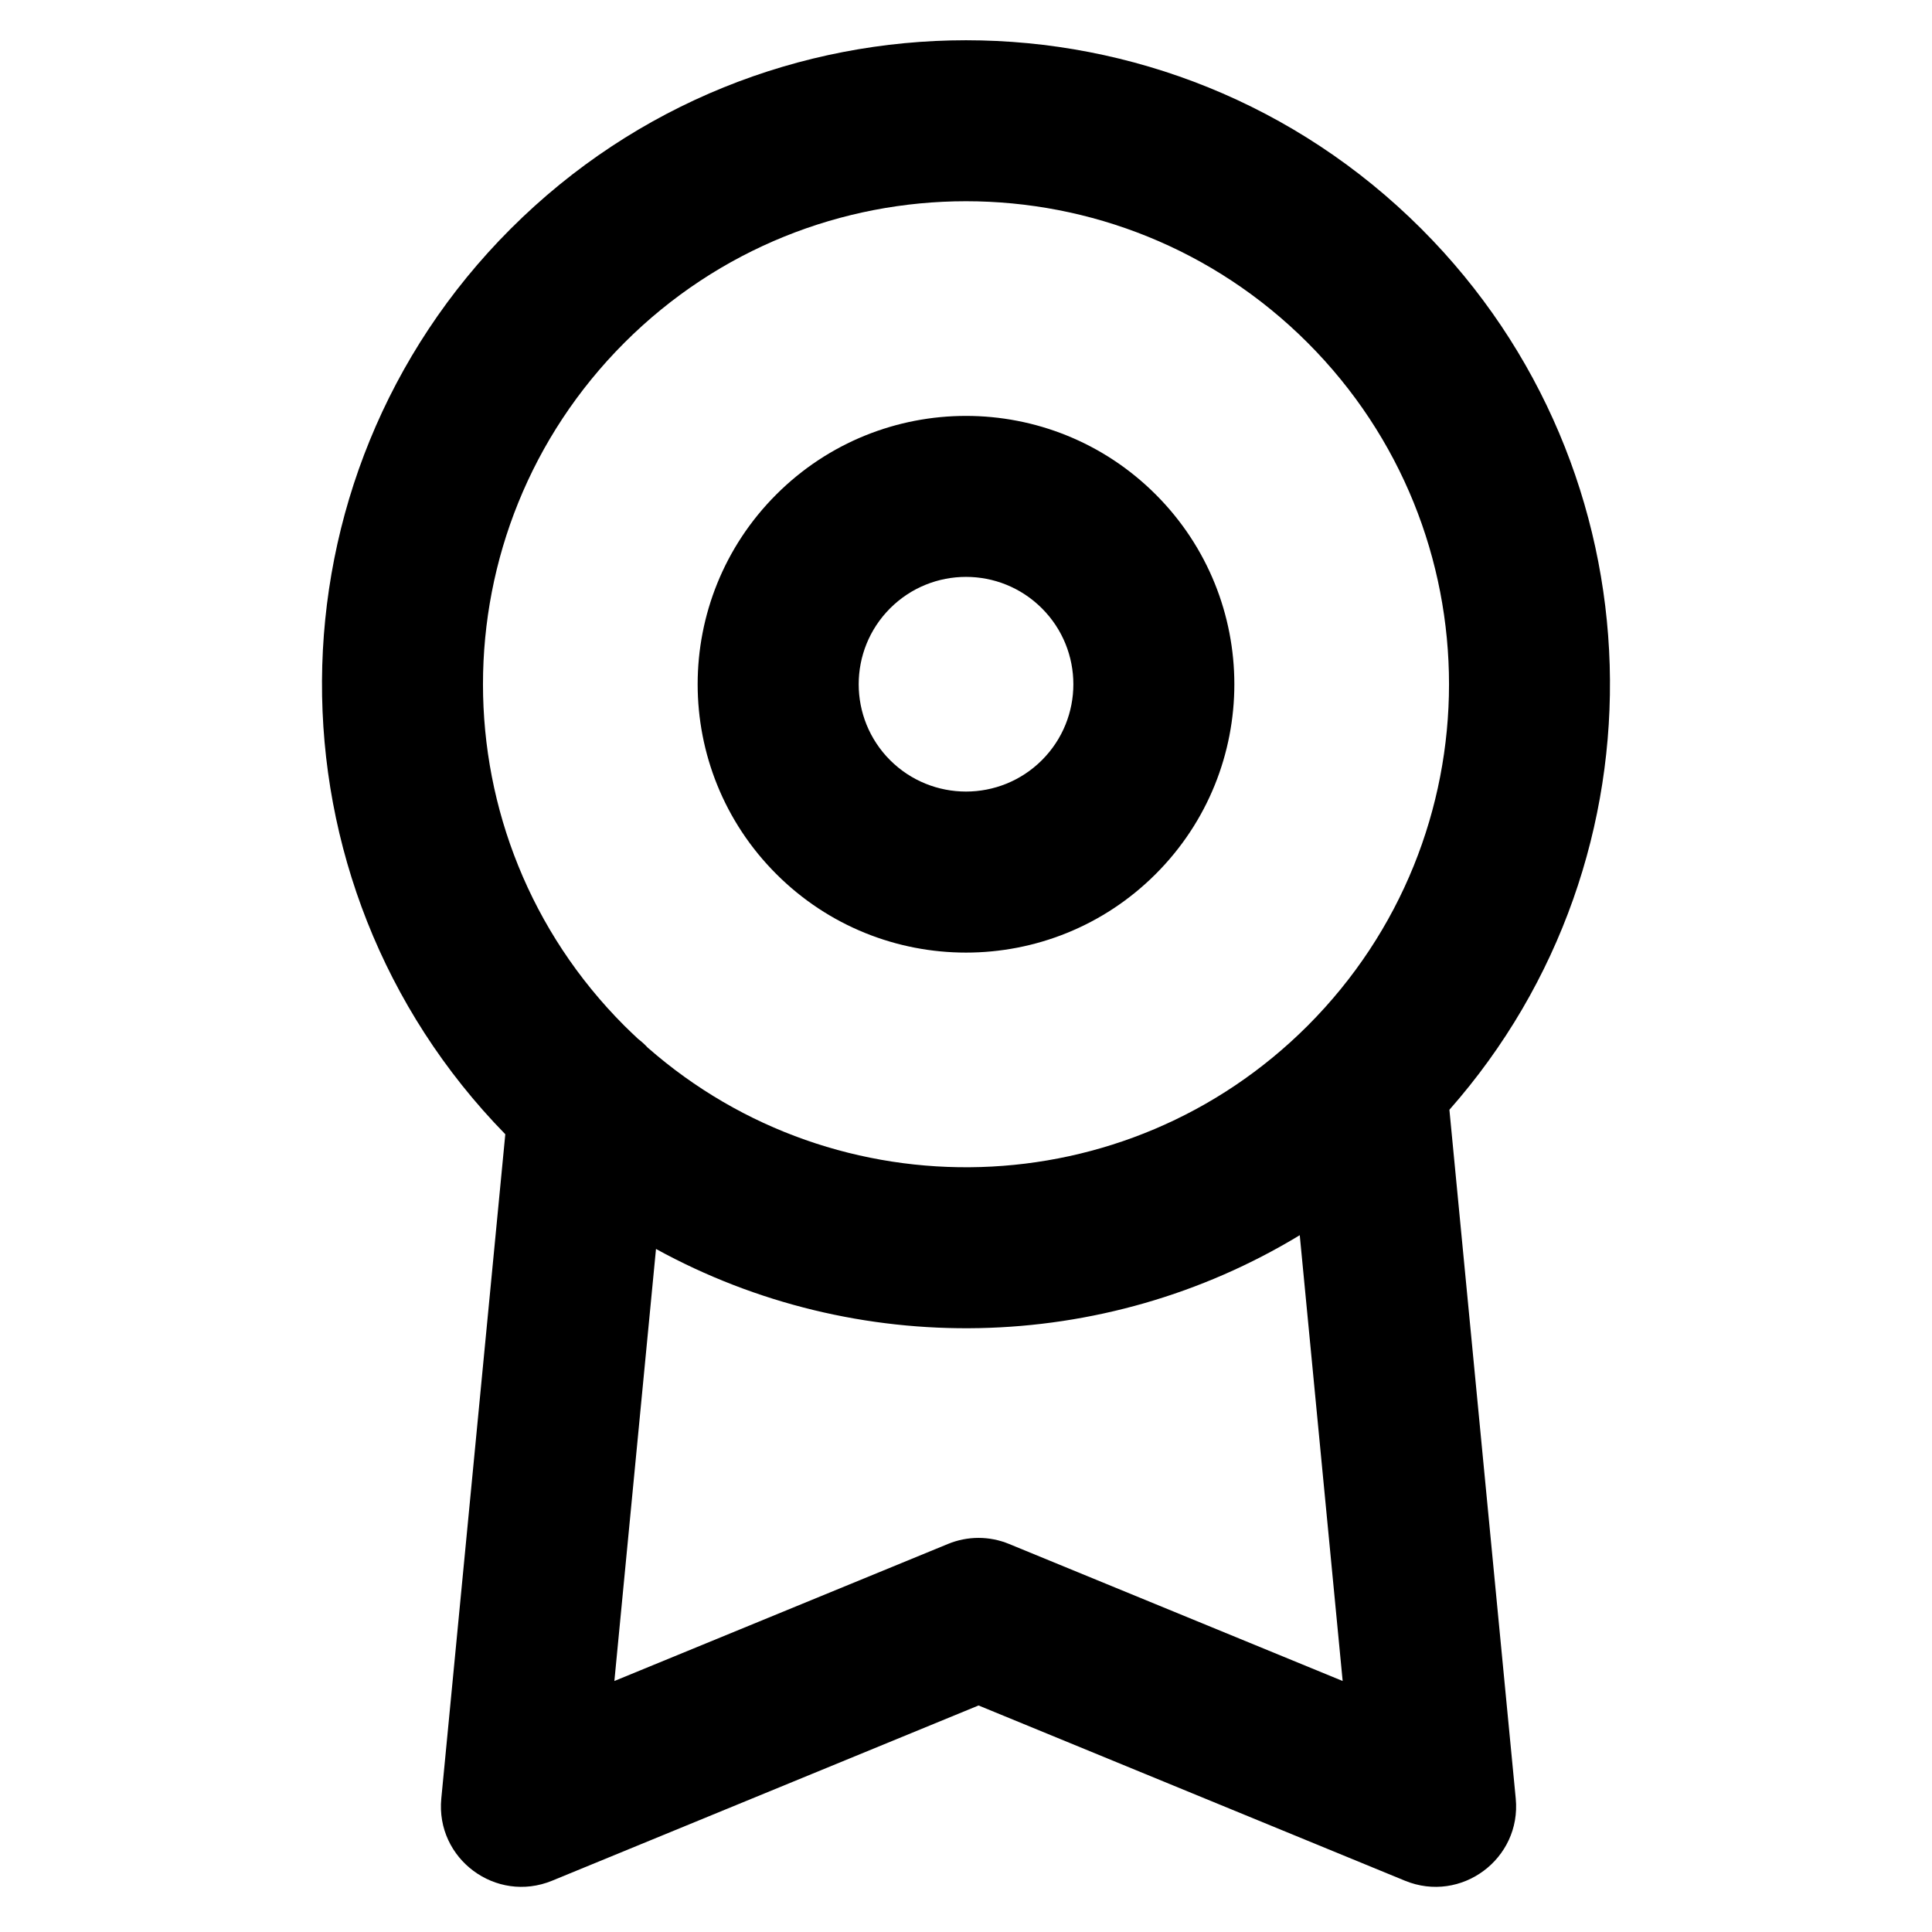
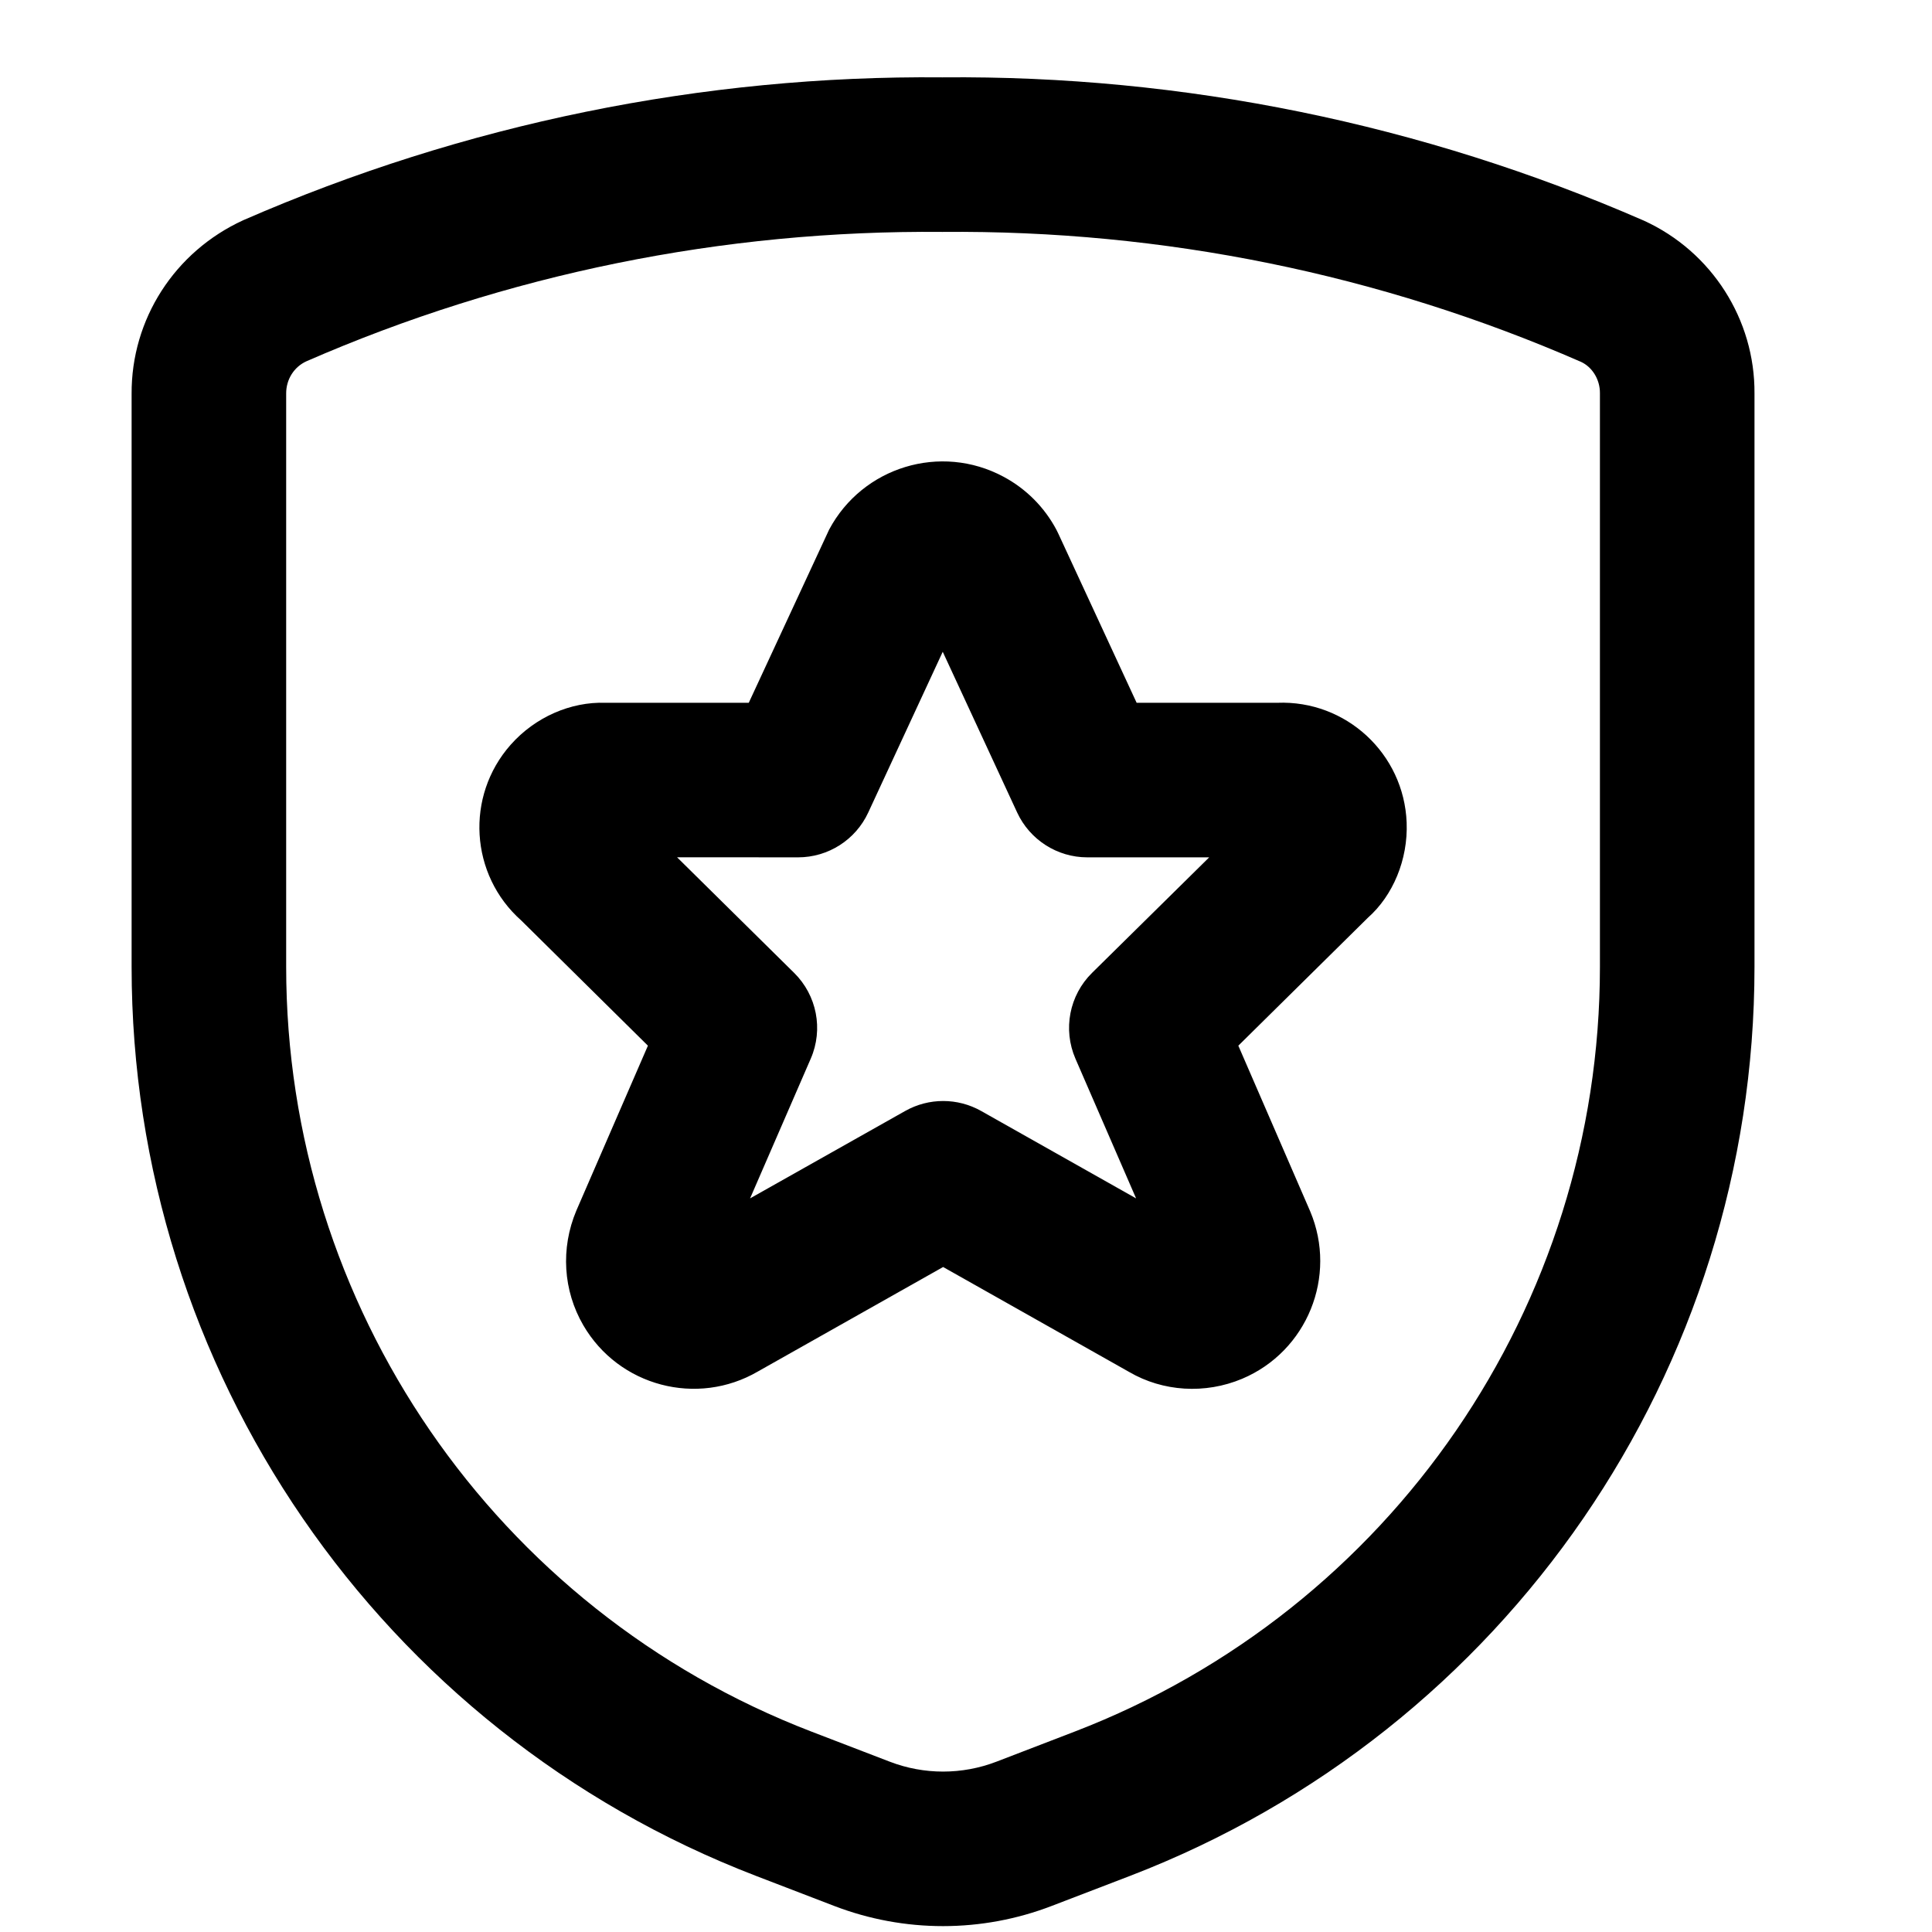
- <svg xmlns="http://www.w3.org/2000/svg" width="24px" height="24px" viewBox="0 0 24 24" version="1.1">
+ <svg xmlns="http://www.w3.org/2000/svg" width="25px" height="25px" viewBox="0 0 25 25" version="1.1">
  <g id="Icons" stroke="none" stroke-width="1" fill="none" fill-rule="evenodd">
-     <path d="M6.277,14.09 C3.219,10.961 3.241,5.945 6.343,2.843 C9.467,-0.281 14.533,-0.281 17.657,2.843 C20.66,5.847 20.776,10.644 18.005,13.786 L18.829,22.342 C18.901,23.092 18.15,23.649 17.453,23.363 L12.156,21.186 L6.858,23.363 C6.161,23.649 5.41,23.092 5.482,22.342 L6.277,14.09 L6.277,14.09 Z M7.927,12.906 C7.969,12.938 8.009,12.974 8.045,13.013 C10.402,15.082 13.993,14.992 16.243,12.743 C18.586,10.399 18.586,6.601 16.243,4.257 C13.899,1.914 10.101,1.914 7.757,4.257 C5.414,6.601 5.414,10.399 7.757,12.743 C7.813,12.798 7.87,12.853 7.927,12.906 L7.927,12.906 Z M8.149,15.515 L7.632,20.882 L11.775,19.18 C12.019,19.079 12.292,19.079 12.536,19.18 L16.679,20.882 L16.146,15.344 C13.704,16.826 10.639,16.883 8.149,15.515 L8.149,15.515 Z M9.643,6.143 C10.945,4.841 13.055,4.841 14.357,6.143 C15.659,7.445 15.659,9.555 14.357,10.857 C13.055,12.159 10.945,12.159 9.643,10.857 C8.341,9.555 8.341,7.445 9.643,6.143 Z M12.943,9.443 C13.464,8.922 13.464,8.078 12.943,7.557 C12.422,7.036 11.578,7.036 11.057,7.557 C10.537,8.078 10.537,8.922 11.057,9.443 C11.578,9.963 12.422,9.963 12.943,9.443 Z" id="Shape" fill="#000000" fill-rule="nonzero" />
+     <path d="M1.703,12.511 L1.703,5.096 C1.698,4.134 2.257,3.257 3.149,2.849 C6.006,1.602 9.095,0.972 12.194,1.001 C15.311,0.972 18.4,1.602 21.274,2.856 C22.15,3.257 22.71,4.135 22.703,5.093 L22.703,12.511 C22.703,17.725 19.492,22.401 14.625,24.273 L13.611,24.662 C12.705,25.011 11.701,25.011 10.795,24.663 L9.78,24.273 C4.914,22.401 1.703,17.725 1.703,12.511 Z M3.965,4.675 C3.805,4.748 3.702,4.909 3.703,5.093 L3.703,12.511 C3.703,16.898 6.404,20.831 10.498,22.406 L11.513,22.796 C11.957,22.967 12.449,22.967 12.894,22.796 L13.908,22.406 C18.002,20.831 20.703,16.898 20.703,12.511 L20.703,5.086 C20.704,4.909 20.602,4.748 20.457,4.682 C17.858,3.547 15.048,2.975 12.194,3.001 C9.358,2.975 6.548,3.547 3.965,4.675 Z M10.729,6.853 C11.162,6.041 12.172,5.733 12.984,6.168 C13.277,6.324 13.517,6.565 13.672,6.859 L13.695,6.906 L14.708,9.094 L16.528,9.094 C17.418,9.059 18.167,9.753 18.202,10.643 C18.221,11.124 18.024,11.589 17.701,11.875 L16.024,13.531 L16.954,15.675 C17.308,16.516 16.914,17.486 16.074,17.841 C15.594,18.043 15.048,18.008 14.611,17.753 L12.204,16.395 L9.809,17.746 C9.02,18.206 8.007,17.938 7.548,17.149 C7.287,16.7 7.252,16.154 7.458,15.665 L8.384,13.531 L6.745,11.911 C6.08,11.321 6.019,10.303 6.608,9.637 C6.926,9.278 7.386,9.079 7.834,9.094 L9.689,9.094 L10.729,6.853 Z M11.235,10.514 C11.071,10.868 10.717,11.094 10.327,11.094 L8.761,11.093 L10.276,12.589 C10.57,12.879 10.656,13.32 10.491,13.699 L9.706,15.507 L11.713,14.376 C12.018,14.204 12.391,14.204 12.696,14.376 L14.701,15.507 L13.916,13.699 C13.752,13.32 13.837,12.879 14.131,12.589 L15.647,11.094 L14.069,11.094 C13.68,11.094 13.326,10.867 13.162,10.514 L12.199,8.434 L11.235,10.514 Z" id="Shape" fill="#000000" fill-rule="nonzero" />
  </g>
</svg>
